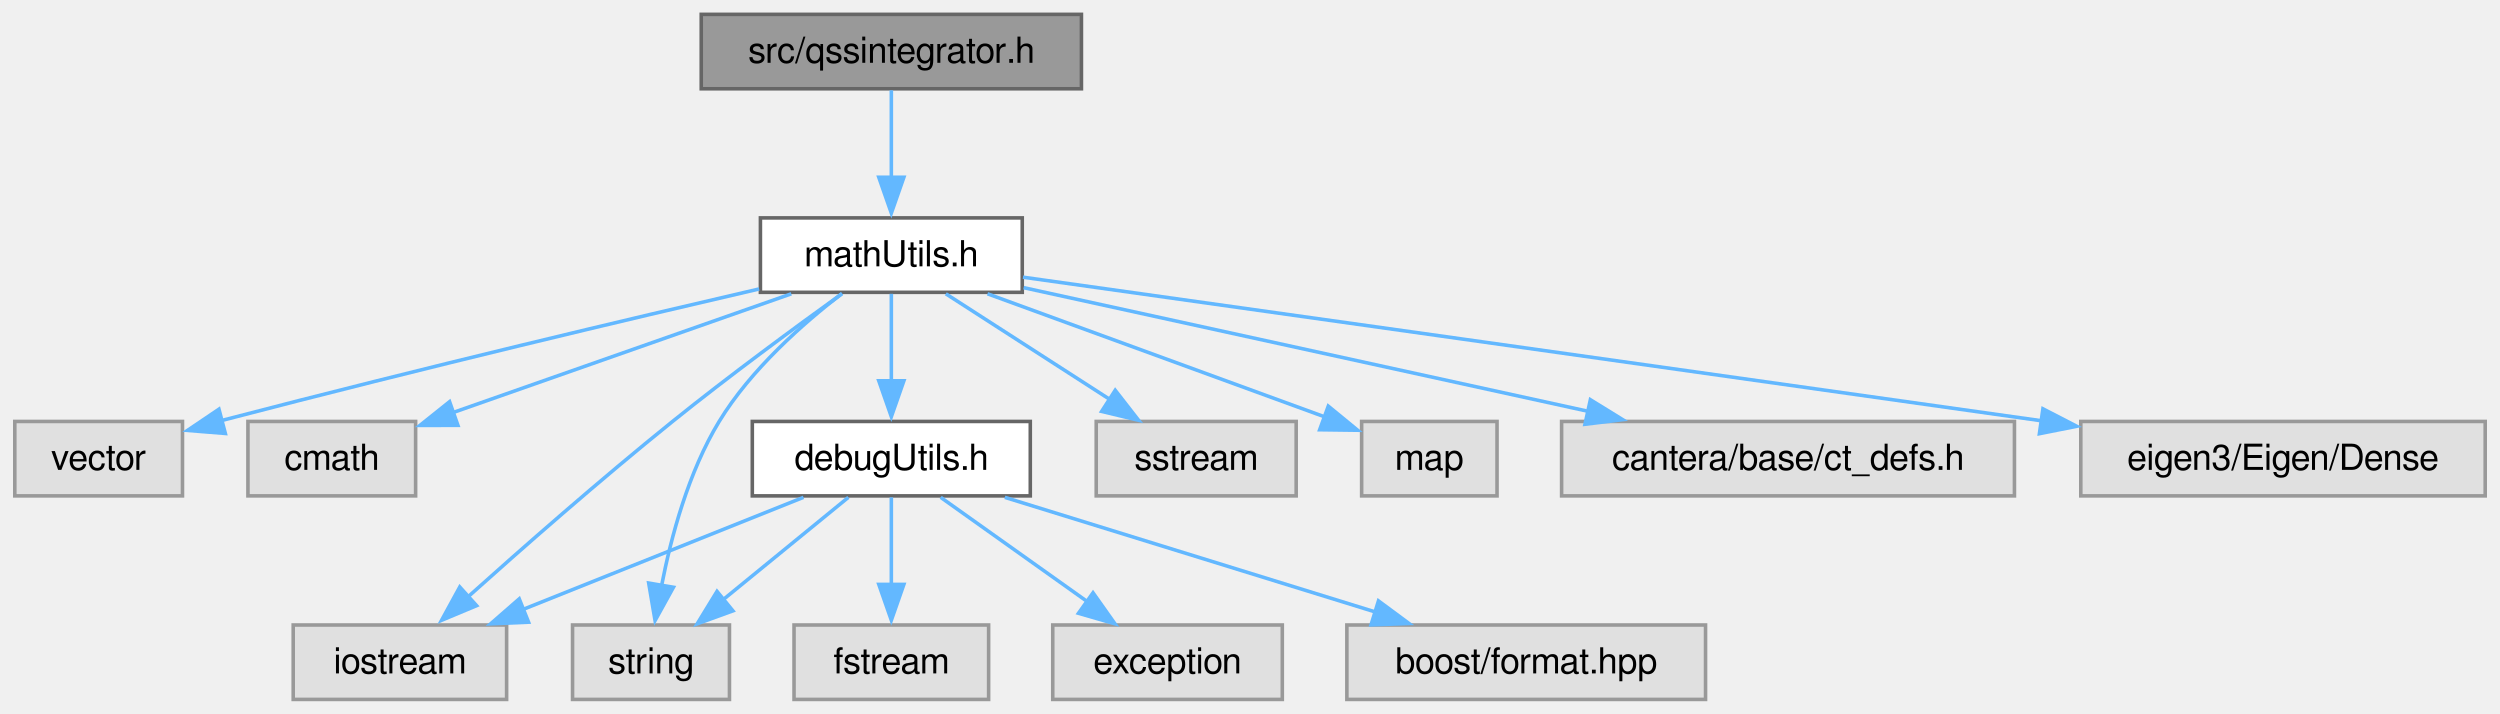
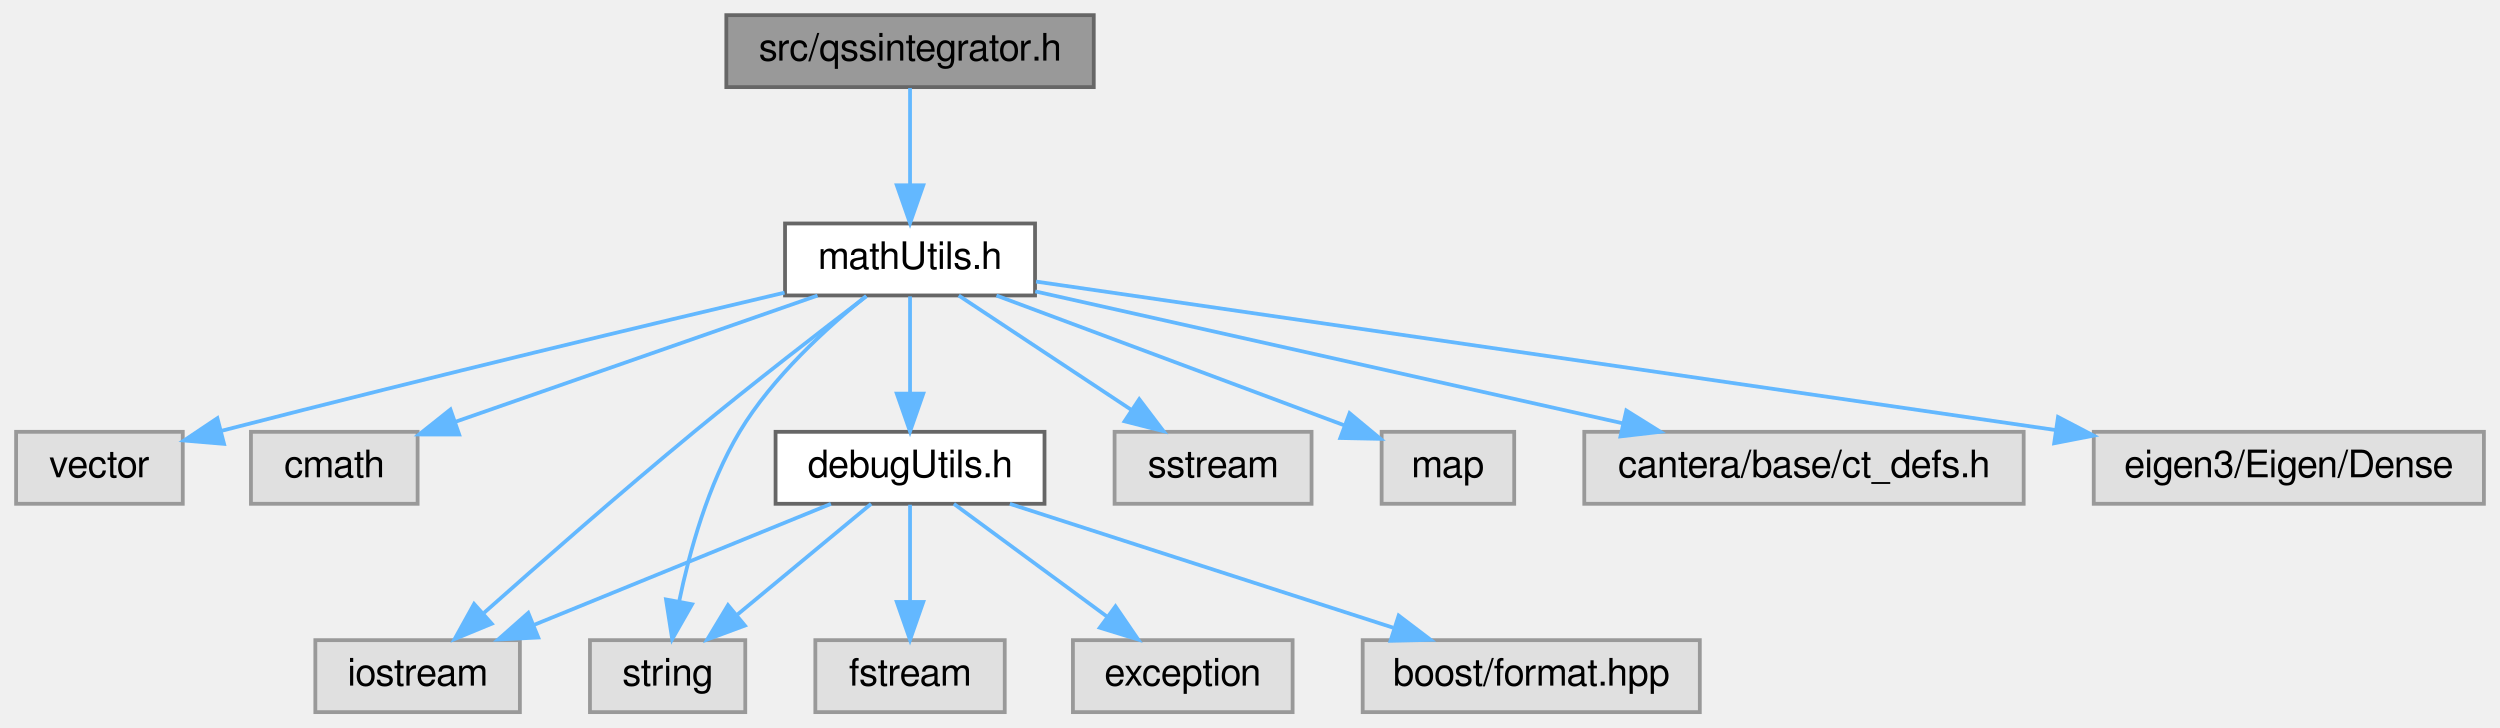
- <svg xmlns="http://www.w3.org/2000/svg" xmlns:xlink="http://www.w3.org/1999/xlink" width="697pt" height="199pt" viewBox="0.00 0.00 696.75 199.00">
-   <g id="graph0" class="graph" transform="scale(1 1) rotate(0) translate(4 195)">
+ <svg xmlns="http://www.w3.org/2000/svg" xmlns:xlink="http://www.w3.org/1999/xlink" width="660pt" height="192pt" viewBox="0.00 0.00 659.50 192.00">
+   <g id="graph0" class="graph" transform="scale(1 1) rotate(0) translate(4 188)">
    <g id="Node000001" class="node">
      <g id="a_Node000001">
        <a xlink:title=" ">
-           <polygon fill="#999999" stroke="#666666" points="297.38,-191 191.38,-191 191.38,-170.25 297.38,-170.25 297.38,-191" />
-           <text text-anchor="middle" x="244.38" y="-177.5" font-family="FreeSans" font-size="10.00">src/qssintegrator.h</text>
+           <polygon fill="#999999" stroke="#666666" points="284.5,-184 187.5,-184 187.5,-165 284.5,-165 284.5,-184" />
+           <text text-anchor="middle" x="236" y="-172" font-family="FreeSans" font-size="10.00">src/qssintegrator.h</text>
        </a>
      </g>
    </g>
    <g id="Node000002" class="node">
      <g id="a_Node000002">
        <a xlink:href="mathUtils_8h.html" target="_top" xlink:title=" ">
-           <polygon fill="white" stroke="#666666" points="280.88,-134.25 207.88,-134.25 207.88,-113.5 280.88,-113.5 280.88,-134.25" />
-           <text text-anchor="middle" x="244.38" y="-120.75" font-family="FreeSans" font-size="10.00">mathUtils.h</text>
+           <polygon fill="white" stroke="#666666" points="269,-129 203,-129 203,-110 269,-110 269,-129" />
+           <text text-anchor="middle" x="236" y="-117" font-family="FreeSans" font-size="10.00">mathUtils.h</text>
        </a>
      </g>
    </g>
    <g id="edge1_Node000001_Node000002" class="edge">
      <g id="a_edge1_Node000001_Node000002">
        <a xlink:title=" ">
-           <path fill="none" stroke="#63b8ff" d="M244.38,-169.84C244.38,-163.06 244.38,-153.8 244.38,-145.44" />
-           <polygon fill="#63b8ff" stroke="#63b8ff" points="247.88,-145.58 244.38,-135.58 240.88,-145.58 247.88,-145.58" />
+           <path fill="none" stroke="#63b8ff" d="M236,-164.75C236,-157.8 236,-147.85 236,-139.13" />
+           <polygon fill="#63b8ff" stroke="#63b8ff" points="239.5,-139.09 236,-129.09 232.5,-139.09 239.5,-139.09" />
        </a>
      </g>
    </g>
    <g id="Node000003" class="node">
      <g id="a_Node000003">
        <a xlink:title=" ">
-           <polygon fill="#e0e0e0" stroke="#999999" points="46.75,-77.5 0,-77.5 0,-56.75 46.75,-56.75 46.75,-77.5" />
-           <text text-anchor="middle" x="23.38" y="-64" font-family="FreeSans" font-size="10.00">vector</text>
+           <polygon fill="#e0e0e0" stroke="#999999" points="44,-74 0,-74 0,-55 44,-55 44,-74" />
+           <text text-anchor="middle" x="22" y="-62" font-family="FreeSans" font-size="10.00">vector</text>
        </a>
      </g>
    </g>
    <g id="edge2_Node000002_Node000003" class="edge">
      <g id="a_edge2_Node000002_Node000003">
        <a xlink:title=" ">
-           <path fill="none" stroke="#63b8ff" d="M207.52,-114.44C171.69,-106.14 115.48,-92.84 57.58,-77.74" />
-           <polygon fill="#63b8ff" stroke="#63b8ff" points="58.7,-74.15 48.14,-75 56.92,-80.92 58.7,-74.15" />
+           <path fill="none" stroke="#63b8ff" d="M202.87,-110.75C168.16,-102.56 111.82,-89.09 54.32,-74.29" />
+           <polygon fill="#63b8ff" stroke="#63b8ff" points="54.89,-70.82 44.33,-71.71 53.14,-77.6 54.89,-70.82" />
        </a>
      </g>
    </g>
    <g id="Node000004" class="node">
      <g id="a_Node000004">
        <a xlink:title=" ">
-           <polygon fill="#e0e0e0" stroke="#999999" points="111.75,-77.5 65,-77.5 65,-56.75 111.75,-56.75 111.75,-77.5" />
-           <text text-anchor="middle" x="88.38" y="-64" font-family="FreeSans" font-size="10.00">cmath</text>
+           <polygon fill="#e0e0e0" stroke="#999999" points="106,-74 62,-74 62,-55 106,-55 106,-74" />
+           <text text-anchor="middle" x="84" y="-62" font-family="FreeSans" font-size="10.00">cmath</text>
        </a>
      </g>
    </g>
    <g id="edge3_Node000002_Node000004" class="edge">
      <g id="a_edge3_Node000002_Node000004">
        <a xlink:title=" ">
-           <path fill="none" stroke="#63b8ff" d="M216.49,-113.09C190.06,-103.81 150.34,-89.87 122.14,-79.97" />
-           <polygon fill="#63b8ff" stroke="#63b8ff" points="123.54,-76.41 112.95,-76.4 121.22,-83.01 123.54,-76.41" />
+           <path fill="none" stroke="#63b8ff" d="M211.58,-109.98C185.6,-100.93 144.41,-86.56 115.89,-76.62" />
+           <polygon fill="#63b8ff" stroke="#63b8ff" points="116.97,-73.29 106.38,-73.3 114.67,-79.9 116.97,-73.29" />
        </a>
      </g>
    </g>
    <g id="Node000005" class="node">
      <g id="a_Node000005">
        <a xlink:title=" ">
-           <polygon fill="#e0e0e0" stroke="#999999" points="137.12,-20.75 77.62,-20.75 77.62,0 137.12,0 137.12,-20.75" />
-           <text text-anchor="middle" x="107.38" y="-7.25" font-family="FreeSans" font-size="10.00">iostream</text>
+           <polygon fill="#e0e0e0" stroke="#999999" points="133,-19 79,-19 79,0 133,0 133,-19" />
+           <text text-anchor="middle" x="106" y="-7" font-family="FreeSans" font-size="10.00">iostream</text>
        </a>
      </g>
    </g>
    <g id="edge4_Node000002_Node000005" class="edge">
      <g id="a_edge4_Node000002_Node000005">
        <a xlink:title=" ">
-           <path fill="none" stroke="#63b8ff" d="M230.58,-113.08C218.07,-104.08 199.21,-90.25 183.38,-77.5 163.33,-61.36 141.22,-41.94 126.05,-28.33" />
-           <polygon fill="#63b8ff" stroke="#63b8ff" points="128.75,-26.15 118.98,-22.06 124.06,-31.35 128.75,-26.15" />
+           <path fill="none" stroke="#63b8ff" d="M224.5,-109.81C212.89,-100.97 194.5,-86.78 179,-74 159.71,-58.1 138.19,-39.23 123.54,-26.22" />
+           <polygon fill="#63b8ff" stroke="#63b8ff" points="125.57,-23.34 115.78,-19.3 120.91,-28.56 125.57,-23.34" />
        </a>
      </g>
    </g>
    <g id="Node000006" class="node">
      <g id="a_Node000006">
        <a xlink:title=" ">
-           <polygon fill="#e0e0e0" stroke="#999999" points="357.25,-77.5 301.5,-77.5 301.5,-56.75 357.25,-56.75 357.25,-77.5" />
-           <text text-anchor="middle" x="329.38" y="-64" font-family="FreeSans" font-size="10.00">sstream</text>
+           <polygon fill="#e0e0e0" stroke="#999999" points="342,-74 290,-74 290,-55 342,-55 342,-74" />
+           <text text-anchor="middle" x="316" y="-62" font-family="FreeSans" font-size="10.00">sstream</text>
        </a>
      </g>
    </g>
    <g id="edge5_Node000002_Node000006" class="edge">
      <g id="a_edge5_Node000002_Node000006">
        <a xlink:title=" ">
-           <path fill="none" stroke="#63b8ff" d="M259.57,-113.09C272.26,-104.91 290.59,-93.11 305.28,-83.65" />
-           <polygon fill="#63b8ff" stroke="#63b8ff" points="306.8,-86.19 313.31,-77.83 303.01,-80.3 306.8,-86.19" />
+           <path fill="none" stroke="#63b8ff" d="M248.85,-109.98C261.14,-101.84 279.91,-89.41 294.48,-79.76" />
+           <polygon fill="#63b8ff" stroke="#63b8ff" points="296.51,-82.61 302.91,-74.17 292.64,-76.78 296.51,-82.61" />
        </a>
      </g>
    </g>
    <g id="Node000007" class="node">
      <g id="a_Node000007">
        <a xlink:title=" ">
-           <polygon fill="#e0e0e0" stroke="#999999" points="199.25,-20.75 155.5,-20.75 155.5,0 199.25,0 199.25,-20.75" />
-           <text text-anchor="middle" x="177.38" y="-7.25" font-family="FreeSans" font-size="10.00">string</text>
+           <polygon fill="#e0e0e0" stroke="#999999" points="192.5,-19 151.5,-19 151.5,0 192.5,0 192.5,-19" />
+           <text text-anchor="middle" x="172" y="-7" font-family="FreeSans" font-size="10.00">string</text>
        </a>
      </g>
    </g>
    <g id="edge6_Node000002_Node000007" class="edge">
      <g id="a_edge6_Node000002_Node000007">
        <a xlink:title=" ">
-           <path fill="none" stroke="#63b8ff" d="M230.66,-113.2C219.86,-104.9 205.2,-92 196.38,-77.5 187.83,-63.45 182.98,-45.39 180.32,-31.69" />
-           <polygon fill="#63b8ff" stroke="#63b8ff" points="183.63,-31.27 178.51,-21.99 176.73,-32.44 183.63,-31.27" />
+           <path fill="none" stroke="#63b8ff" d="M224.41,-109.84C214.23,-101.66 199.71,-88.51 191,-74 182.67,-60.13 177.76,-42.33 175.02,-29.11" />
+           <polygon fill="#63b8ff" stroke="#63b8ff" points="178.46,-28.47 173.21,-19.27 171.58,-29.74 178.46,-28.47" />
        </a>
      </g>
    </g>
    <g id="Node000008" class="node">
      <g id="a_Node000008">
        <a xlink:title=" ">
-           <polygon fill="#e0e0e0" stroke="#999999" points="413.25,-77.5 375.5,-77.5 375.5,-56.75 413.25,-56.75 413.25,-77.5" />
-           <text text-anchor="middle" x="394.38" y="-64" font-family="FreeSans" font-size="10.00">map</text>
+           <polygon fill="#e0e0e0" stroke="#999999" points="395.5,-74 360.5,-74 360.5,-55 395.5,-55 395.5,-74" />
+           <text text-anchor="middle" x="378" y="-62" font-family="FreeSans" font-size="10.00">map</text>
        </a>
      </g>
    </g>
    <g id="edge7_Node000002_Node000008" class="edge">
      <g id="a_edge7_Node000002_Node000008">
        <a xlink:title=" ">
-           <path fill="none" stroke="#63b8ff" d="M271.19,-113.09C297.68,-103.42 338.06,-88.68 365.3,-78.74" />
-           <polygon fill="#63b8ff" stroke="#63b8ff" points="366.2,-81.77 374.39,-75.05 363.8,-75.19 366.2,-81.77" />
+           <path fill="none" stroke="#63b8ff" d="M258.81,-109.98C283.84,-100.64 323.99,-85.66 350.68,-75.7" />
+           <polygon fill="#63b8ff" stroke="#63b8ff" points="352.04,-78.92 360.19,-72.15 349.59,-72.37 352.04,-78.92" />
        </a>
      </g>
    </g>
    <g id="Node000009" class="node">
      <g id="a_Node000009">
        <a xlink:href="debugUtils_8h.html" target="_top" xlink:title=" ">
-           <polygon fill="white" stroke="#666666" points="283.12,-77.5 205.62,-77.5 205.62,-56.75 283.12,-56.75 283.12,-77.5" />
-           <text text-anchor="middle" x="244.38" y="-64" font-family="FreeSans" font-size="10.00">debugUtils.h</text>
+           <polygon fill="white" stroke="#666666" points="271.5,-74 200.5,-74 200.5,-55 271.5,-55 271.5,-74" />
+           <text text-anchor="middle" x="236" y="-62" font-family="FreeSans" font-size="10.00">debugUtils.h</text>
        </a>
      </g>
    </g>
    <g id="edge8_Node000002_Node000009" class="edge">
      <g id="a_edge8_Node000002_Node000009">
        <a xlink:title=" ">
-           <path fill="none" stroke="#63b8ff" d="M244.38,-113.09C244.38,-106.31 244.38,-97.05 244.38,-88.69" />
-           <polygon fill="#63b8ff" stroke="#63b8ff" points="247.88,-88.83 244.38,-78.83 240.88,-88.83 247.88,-88.83" />
+           <path fill="none" stroke="#63b8ff" d="M236,-109.75C236,-102.8 236,-92.85 236,-84.13" />
+           <polygon fill="#63b8ff" stroke="#63b8ff" points="239.5,-84.09 236,-74.09 232.5,-84.09 239.5,-84.09" />
        </a>
      </g>
    </g>
    <g id="Node000013" class="node">
      <g id="a_Node000013">
        <a xlink:title=" ">
-           <polygon fill="#e0e0e0" stroke="#999999" points="557.5,-77.5 431.25,-77.5 431.25,-56.75 557.5,-56.75 557.5,-77.5" />
-           <text text-anchor="middle" x="494.38" y="-64" font-family="FreeSans" font-size="10.00">cantera/base/ct_defs.h</text>
+           <polygon fill="#e0e0e0" stroke="#999999" points="530,-74 414,-74 414,-55 530,-55 530,-74" />
+           <text text-anchor="middle" x="472" y="-62" font-family="FreeSans" font-size="10.00">cantera/base/ct_defs.h</text>
        </a>
      </g>
    </g>
    <g id="edge14_Node000002_Node000013" class="edge">
      <g id="a_edge14_Node000002_Node000013">
        <a xlink:title=" ">
-           <path fill="none" stroke="#63b8ff" d="M281.26,-114.8C322.81,-105.7 390.77,-90.81 438.76,-80.3" />
-           <polygon fill="#63b8ff" stroke="#63b8ff" points="439.27,-83.56 448.29,-78 437.77,-76.72 439.27,-83.56" />
+           <path fill="none" stroke="#63b8ff" d="M269.06,-111.07C309.48,-102 378.19,-86.57 424.32,-76.21" />
+           <polygon fill="#63b8ff" stroke="#63b8ff" points="425.1,-79.62 434.09,-74.01 423.56,-72.79 425.1,-79.62" />
        </a>
      </g>
    </g>
    <g id="Node000014" class="node">
      <g id="a_Node000014">
        <a xlink:title=" ">
-           <polygon fill="#e0e0e0" stroke="#999999" points="688.75,-77.5 576,-77.5 576,-56.75 688.75,-56.75 688.75,-77.5" />
-           <text text-anchor="middle" x="632.38" y="-64" font-family="FreeSans" font-size="10.00">eigen3/Eigen/Dense</text>
+           <polygon fill="#e0e0e0" stroke="#999999" points="651.5,-74 548.5,-74 548.5,-55 651.5,-55 651.5,-74" />
+           <text text-anchor="middle" x="600" y="-62" font-family="FreeSans" font-size="10.00">eigen3/Eigen/Dense</text>
        </a>
      </g>
    </g>
    <g id="edge15_Node000002_Node000014" class="edge">
      <g id="a_edge15_Node000002_Node000014">
        <a xlink:title=" ">
-           <path fill="none" stroke="#63b8ff" d="M281.08,-117.72C338.99,-109.57 455.39,-93.2 565.24,-77.66" />
-           <polygon fill="#63b8ff" stroke="#63b8ff" points="565.44,-81.02 574.85,-76.16 564.46,-74.09 565.44,-81.02" />
+           <path fill="none" stroke="#63b8ff" d="M269.27,-113.66C330.24,-104.78 460.73,-85.78 538.34,-74.48" />
+           <polygon fill="#63b8ff" stroke="#63b8ff" points="539.07,-77.91 548.46,-73 538.06,-70.98 539.07,-77.91" />
        </a>
      </g>
    </g>
    <g id="edge10_Node000009_Node000005" class="edge">
      <g id="a_edge10_Node000009_Node000005">
        <a xlink:title=" ">
-           <path fill="none" stroke="#63b8ff" d="M219.88,-56.34C198.06,-47.62 165.91,-34.77 141.56,-25.04" />
-           <polygon fill="#63b8ff" stroke="#63b8ff" points="143.24,-21.54 132.66,-21.08 140.64,-28.04 143.24,-21.54" />
+           <path fill="none" stroke="#63b8ff" d="M215.11,-54.98C193.92,-46.34 160.87,-32.87 136.7,-23.02" />
+           <polygon fill="#63b8ff" stroke="#63b8ff" points="137.85,-19.7 127.27,-19.17 135.21,-26.19 137.85,-19.7" />
        </a>
      </g>
    </g>
    <g id="edge9_Node000009_Node000007" class="edge">
      <g id="a_edge9_Node000009_Node000007">
        <a xlink:title=" ">
-           <path fill="none" stroke="#63b8ff" d="M232.4,-56.34C222.77,-48.47 209.04,-37.25 197.7,-27.99" />
-           <polygon fill="#63b8ff" stroke="#63b8ff" points="200.21,-24.7 190.25,-21.08 195.78,-30.12 200.21,-24.7" />
+           <path fill="none" stroke="#63b8ff" d="M225.72,-54.98C216.16,-47.07 201.72,-35.11 190.22,-25.58" />
+           <polygon fill="#63b8ff" stroke="#63b8ff" points="192.4,-22.85 182.47,-19.17 187.94,-28.24 192.4,-22.85" />
        </a>
      </g>
    </g>
    <g id="Node000010" class="node">
      <g id="a_Node000010">
        <a xlink:title=" ">
-           <polygon fill="#e0e0e0" stroke="#999999" points="271.5,-20.75 217.25,-20.75 217.25,0 271.5,0 271.5,-20.75" />
-           <text text-anchor="middle" x="244.38" y="-7.25" font-family="FreeSans" font-size="10.00">fstream</text>
+           <polygon fill="#e0e0e0" stroke="#999999" points="261,-19 211,-19 211,0 261,0 261,-19" />
+           <text text-anchor="middle" x="236" y="-7" font-family="FreeSans" font-size="10.00">fstream</text>
        </a>
      </g>
    </g>
    <g id="edge11_Node000009_Node000010" class="edge">
      <g id="a_edge11_Node000009_Node000010">
        <a xlink:title=" ">
-           <path fill="none" stroke="#63b8ff" d="M244.38,-56.34C244.38,-49.56 244.38,-40.3 244.38,-31.94" />
-           <polygon fill="#63b8ff" stroke="#63b8ff" points="247.88,-32.08 244.38,-22.08 240.88,-32.08 247.88,-32.08" />
+           <path fill="none" stroke="#63b8ff" d="M236,-54.75C236,-47.8 236,-37.85 236,-29.13" />
+           <polygon fill="#63b8ff" stroke="#63b8ff" points="239.5,-29.09 236,-19.09 232.5,-29.09 239.5,-29.09" />
        </a>
      </g>
    </g>
    <g id="Node000011" class="node">
      <g id="a_Node000011">
        <a xlink:title=" ">
-           <polygon fill="#e0e0e0" stroke="#999999" points="353.38,-20.75 289.38,-20.75 289.38,0 353.38,0 353.38,-20.75" />
-           <text text-anchor="middle" x="321.38" y="-7.25" font-family="FreeSans" font-size="10.00">exception</text>
+           <polygon fill="#e0e0e0" stroke="#999999" points="337,-19 279,-19 279,0 337,0 337,-19" />
+           <text text-anchor="middle" x="308" y="-7" font-family="FreeSans" font-size="10.00">exception</text>
        </a>
      </g>
    </g>
    <g id="edge12_Node000009_Node000011" class="edge">
      <g id="a_edge12_Node000009_Node000011">
        <a xlink:title=" ">
-           <path fill="none" stroke="#63b8ff" d="M258.14,-56.34C269.42,-48.32 285.61,-36.81 298.78,-27.44" />
-           <polygon fill="#63b8ff" stroke="#63b8ff" points="300.61,-29.73 306.73,-21.08 296.55,-24.02 300.61,-29.73" />
+           <path fill="none" stroke="#63b8ff" d="M247.57,-54.98C258.42,-47 274.88,-34.88 287.88,-25.31" />
+           <polygon fill="#63b8ff" stroke="#63b8ff" points="290.24,-27.92 296.22,-19.17 286.09,-22.28 290.24,-27.92" />
        </a>
      </g>
    </g>
    <g id="Node000012" class="node">
      <g id="a_Node000012">
        <a xlink:title=" ">
-           <polygon fill="#e0e0e0" stroke="#999999" points="471.38,-20.75 371.38,-20.75 371.38,0 471.38,0 471.38,-20.75" />
-           <text text-anchor="middle" x="421.38" y="-7.25" font-family="FreeSans" font-size="10.00">boost/format.hpp</text>
+           <polygon fill="#e0e0e0" stroke="#999999" points="444.5,-19 355.5,-19 355.5,0 444.5,0 444.5,-19" />
+           <text text-anchor="middle" x="400" y="-7" font-family="FreeSans" font-size="10.00">boost/format.hpp</text>
        </a>
      </g>
    </g>
    <g id="edge13_Node000009_Node000012" class="edge">
      <g id="a_edge13_Node000009_Node000012">
        <a xlink:title=" ">
-           <path fill="none" stroke="#63b8ff" d="M276.02,-56.34C304.88,-47.41 347.72,-34.16 379.42,-24.35" />
-           <polygon fill="#63b8ff" stroke="#63b8ff" points="380.19,-27.47 388.71,-21.17 378.12,-20.78 380.19,-27.47" />
+           <path fill="none" stroke="#63b8ff" d="M262.35,-54.98C289.76,-46.13 332.89,-32.19 363.56,-22.28" />
+           <polygon fill="#63b8ff" stroke="#63b8ff" points="365,-25.49 373.44,-19.08 362.85,-18.83 365,-25.49" />
        </a>
      </g>
    </g>
  </g>
</svg>
